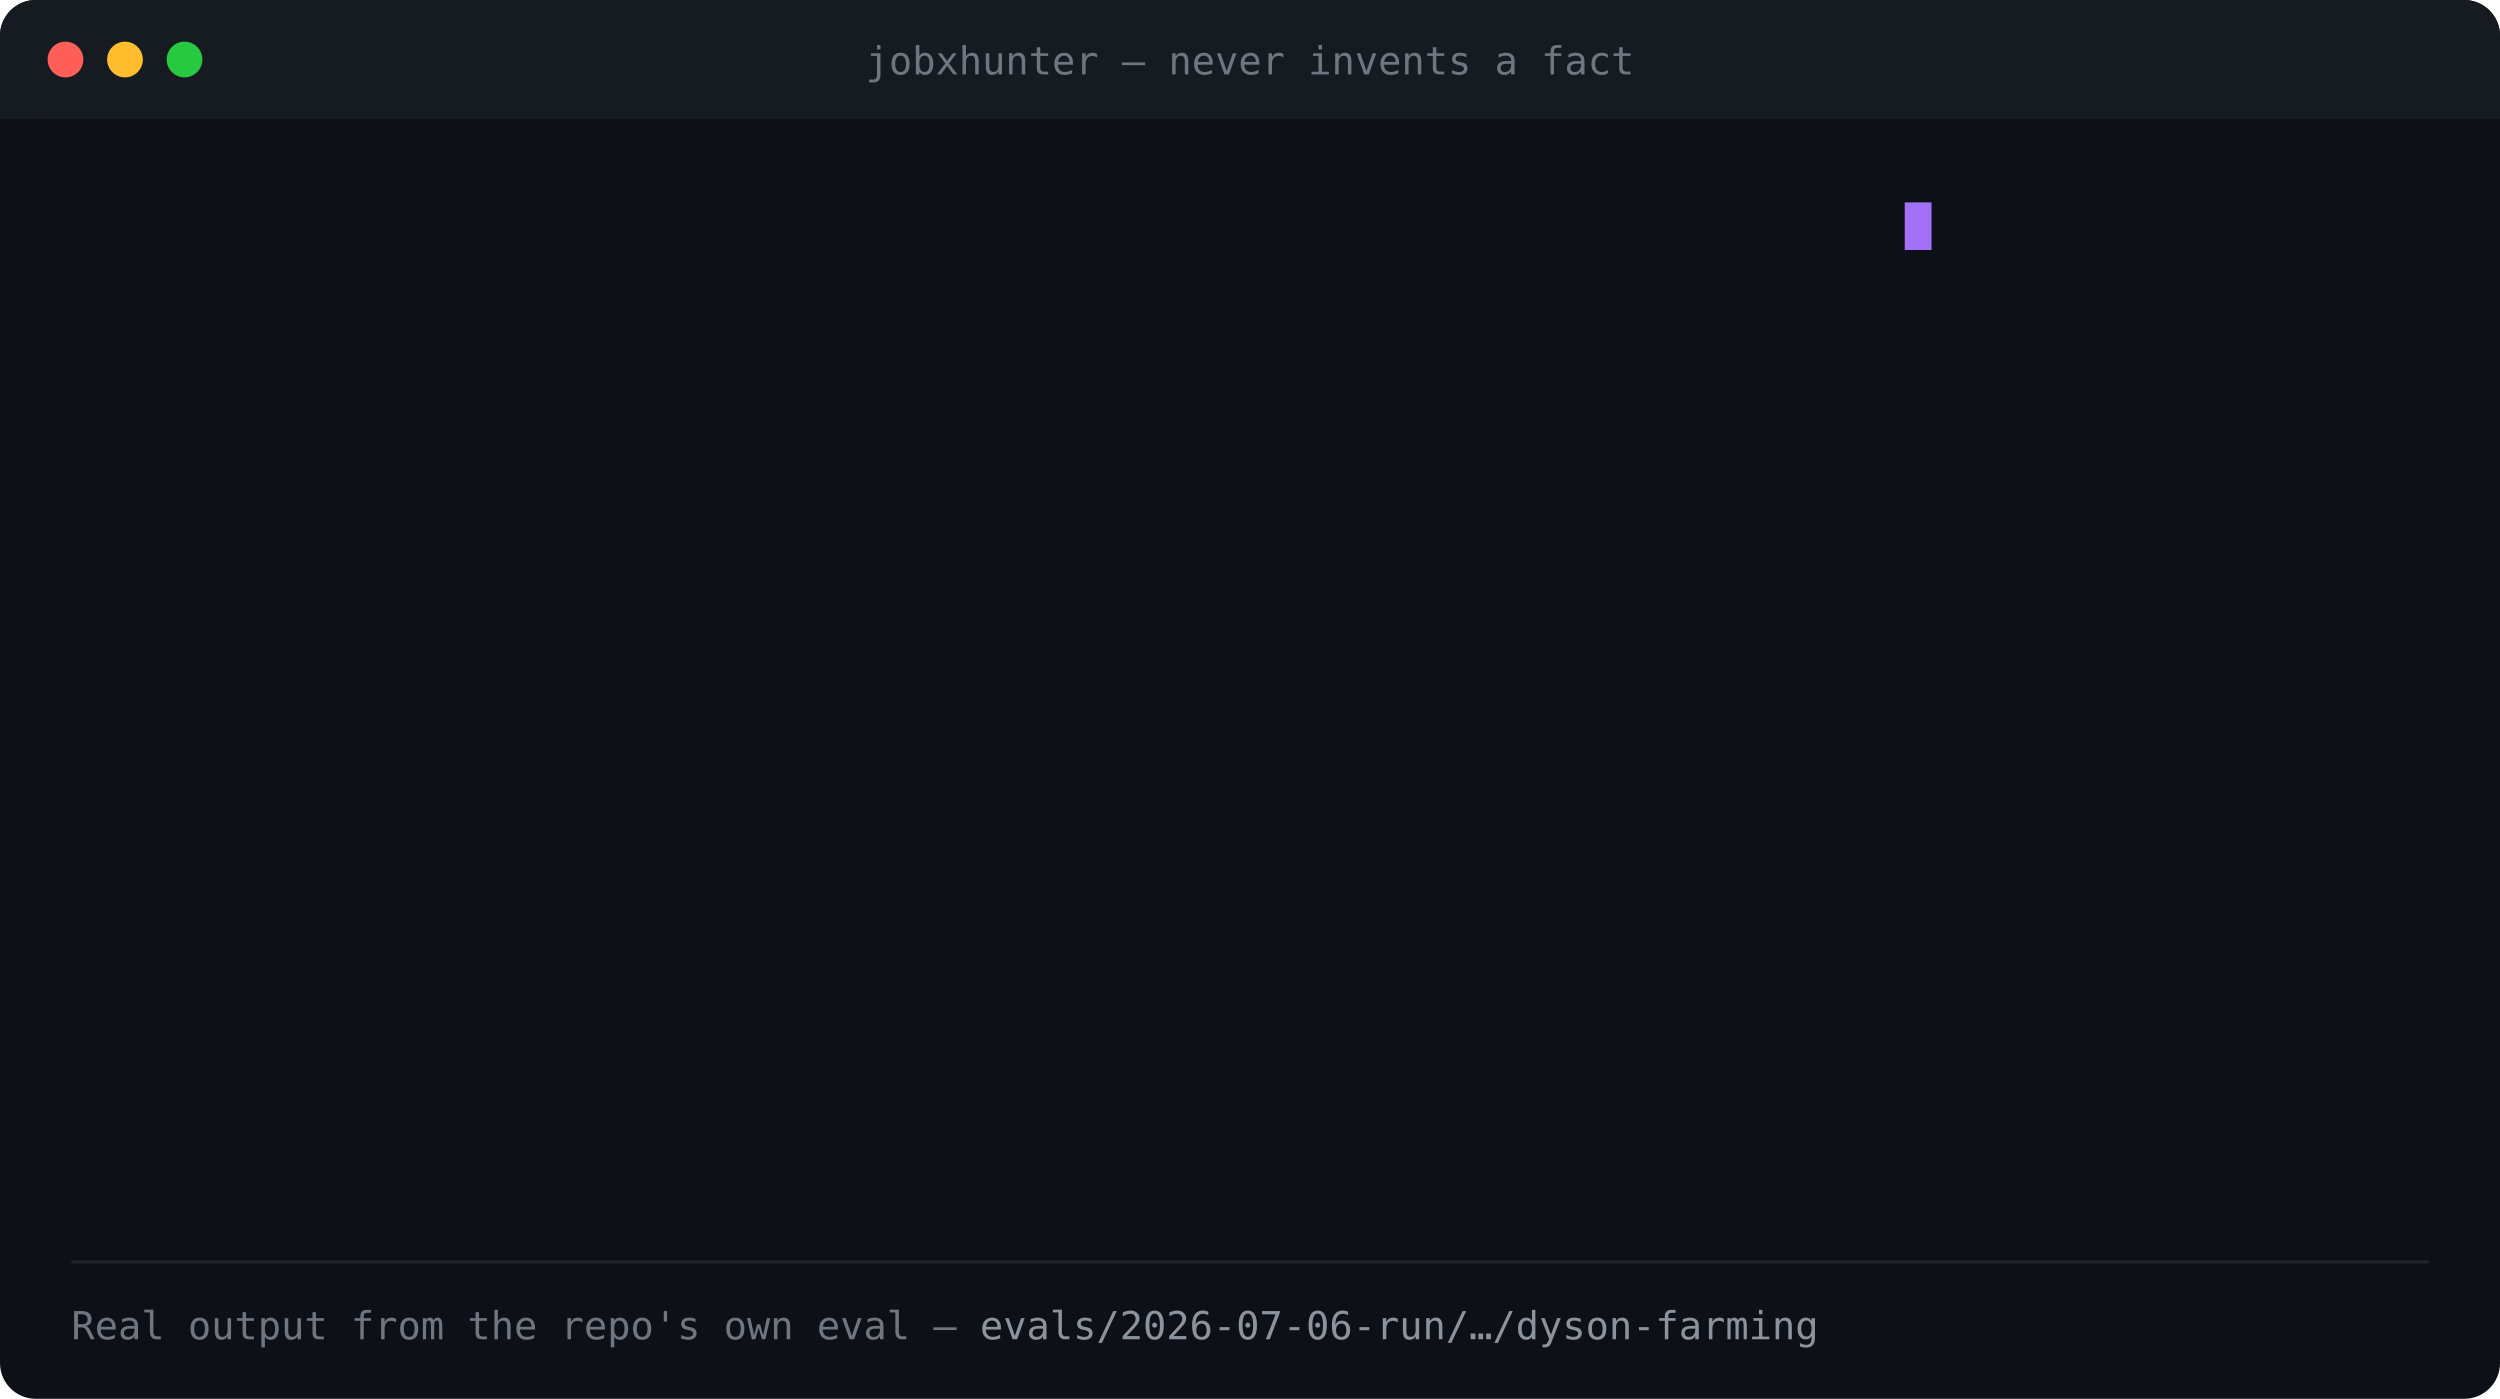
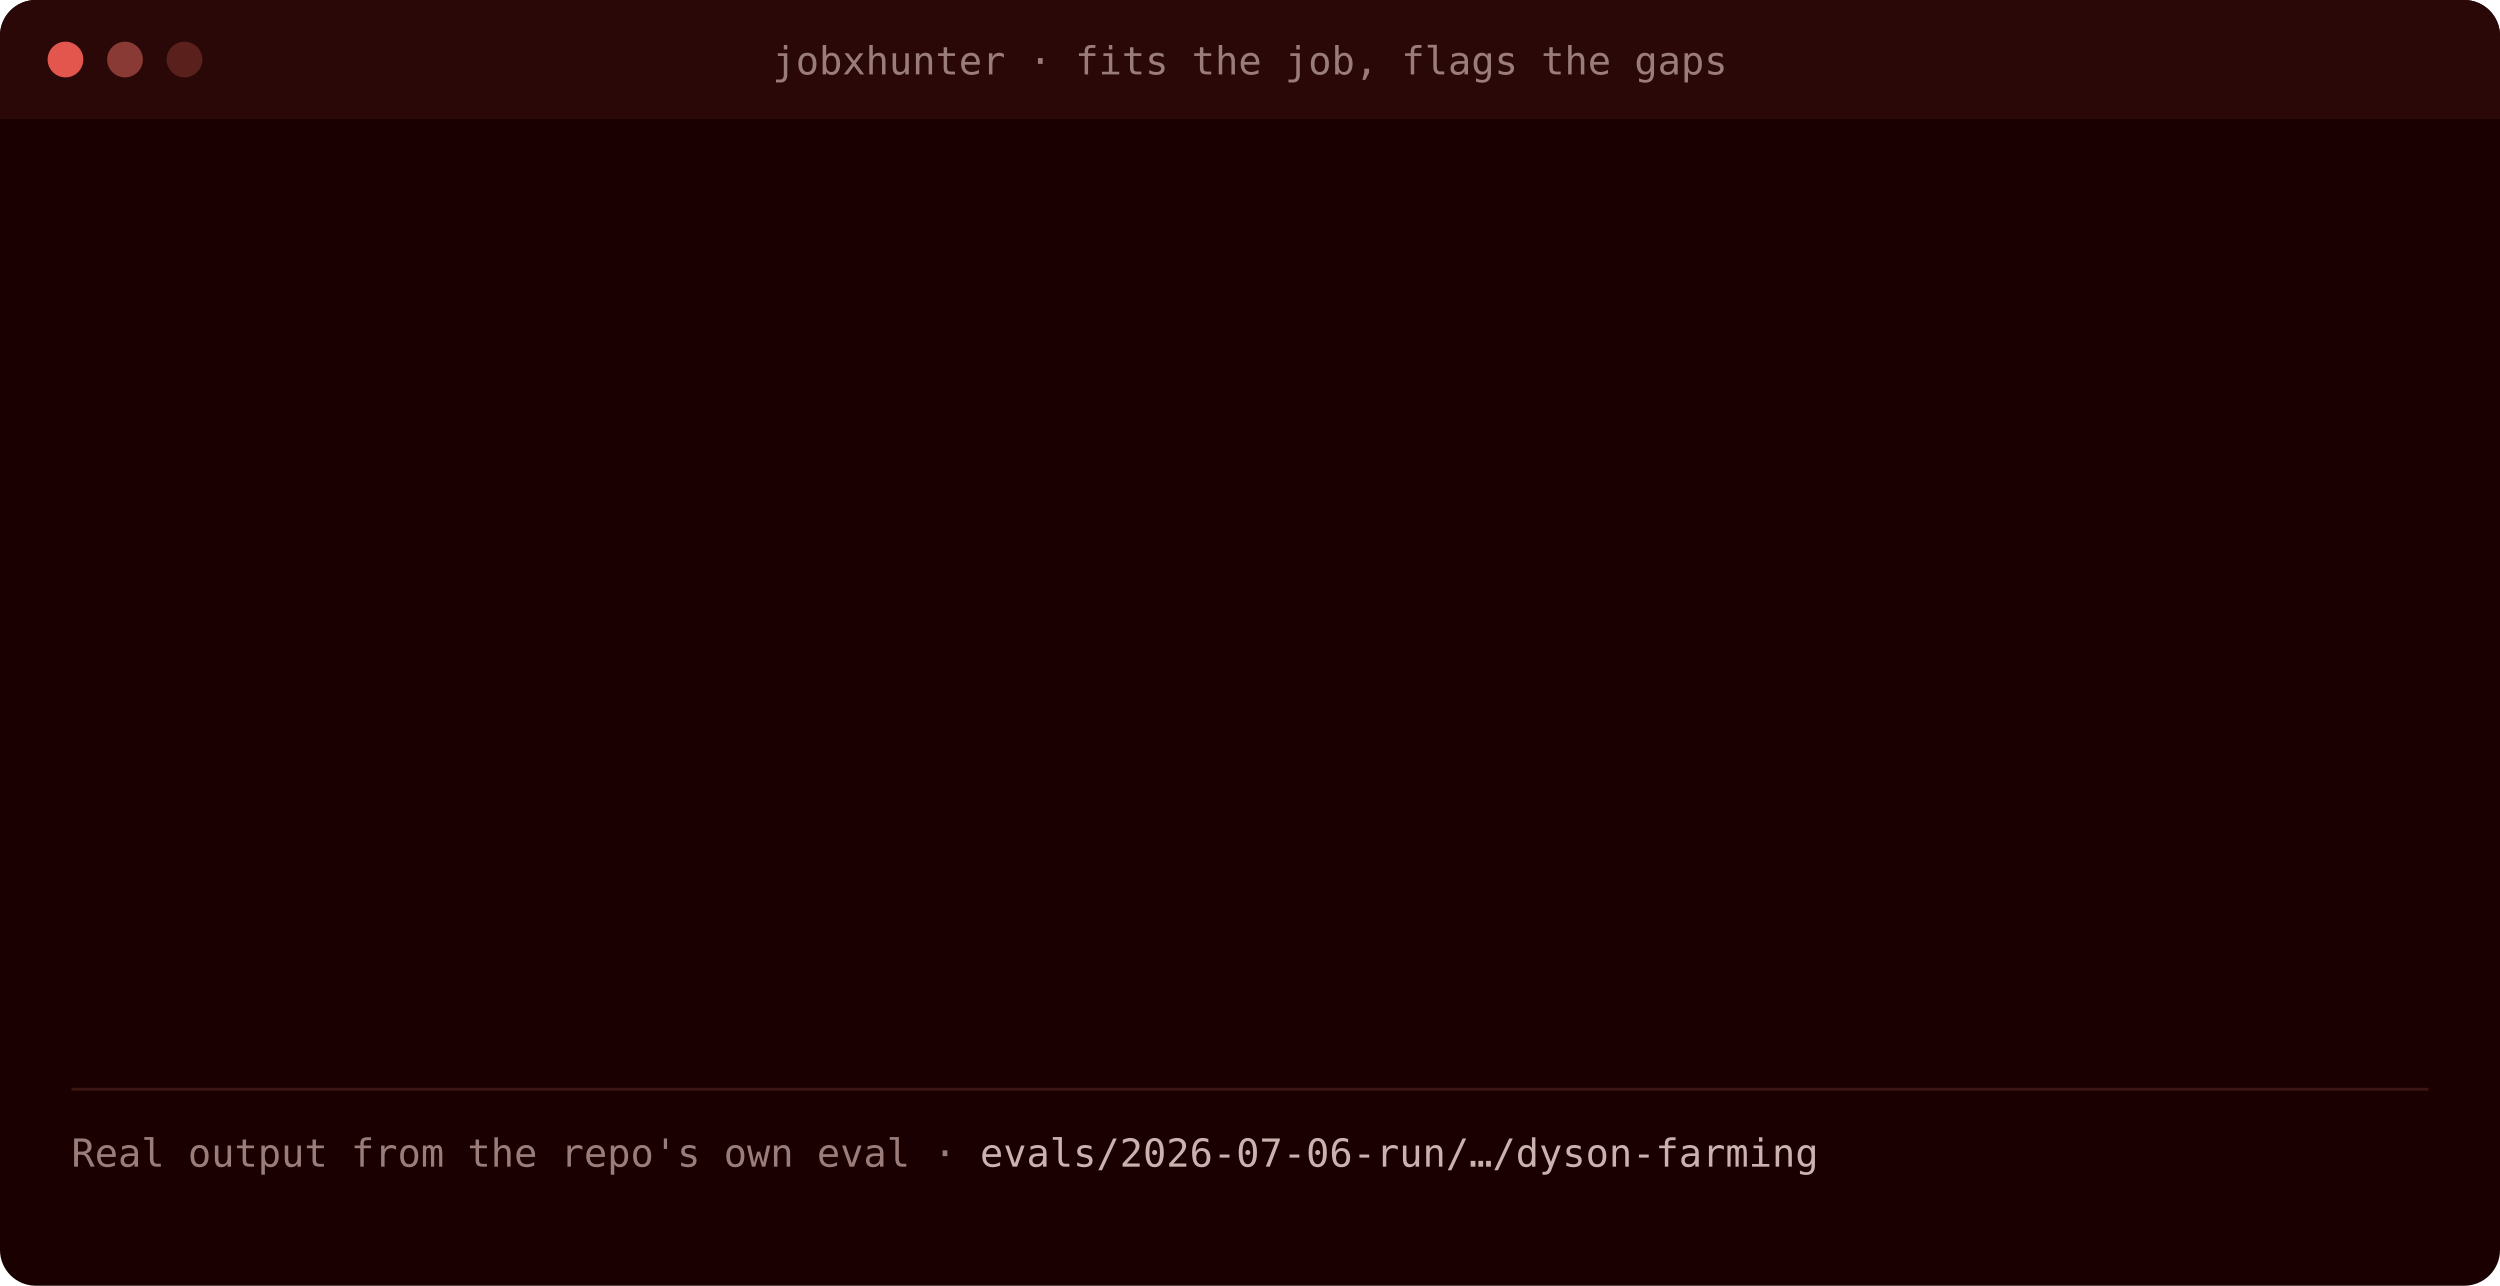
- <svg xmlns="http://www.w3.org/2000/svg" viewBox="0 0 840 470" width="840" height="470" font-family="ui-monospace, SFMono-Regular, Menlo, Consolas, monospace" role="img" aria-label="Animated demo of a jobxhunter tailor run: coverage matrix, an independent recruiter score of 4.0 out of 5 with zero fabrications, and four real gaps surfaced rather than invented.">
-   <rect x="0" y="0" width="840" height="470" rx="12" fill="#0d1117" />
-   <rect x="0" y="0" width="840" height="40" rx="12" fill="#161b22" />
-   <rect x="0" y="28" width="840" height="12" fill="#161b22" />
-   <circle cx="22" cy="20" r="6" fill="#ff5f56" />
-   <circle cx="42" cy="20" r="6" fill="#ffbd2e" />
-   <circle cx="62" cy="20" r="6" fill="#27c93f" />
-   <text x="420" y="25" text-anchor="middle" font-size="13" fill="#6e7681">jobxhunter — never invents a fact</text>
+ <svg xmlns="http://www.w3.org/2000/svg" viewBox="0 0 840 432" width="840" height="432" font-family="ui-monospace, SFMono-Regular, Menlo, Consolas, monospace" role="img" aria-label="A jobxhunter run: it sources live roles, fits the CV to a role marking each requirement FILLED, flags the one GAP to close, and scores 4.0 out of 5 from the independent recruiter with zero fabrications.">
+   <rect x="0" y="0" width="840" height="432" rx="12" fill="#1a0000" />
+   <rect x="0" y="0" width="840" height="40" rx="12" fill="#2a0808" />
+   <rect x="0" y="28" width="840" height="12" fill="#2a0808" />
+   <circle cx="22" cy="20" r="6" fill="#e2564e" />
+   <circle cx="42" cy="20" r="6" fill="#8a3a34" />
+   <circle cx="62" cy="20" r="6" fill="#5a201c" />
+   <text x="420" y="25" text-anchor="middle" font-size="13" fill="#9a7d7a">jobxhunter · fits the job, flags the gaps</text>
  <g opacity="0">
-     <text x="24" y="80" font-size="16" fill="#8b949e">$ <tspan fill="#a371f7">/jobxhunter:tailor</tspan>
-       <tspan fill="#c9d1d9">dump/dyson-farming_research-assistant.md</tspan>
+     <text x="24" y="80" font-size="16" fill="#9a7d7a">$ <tspan fill="#e2564e" font-weight="bold">jobxhunter hunt</tspan>
+       <tspan fill="#f1efef">--uk</tspan>
    </text>
-     <animate attributeName="opacity" dur="14s" repeatCount="indefinite" keyTimes="0;0.029;0.05;1" values="0;0;1;1" calcMode="linear" />
-   </g>
-   <rect x="640" y="68" width="9" height="16" fill="#a371f7">
-     <animate attributeName="opacity" dur="1s" repeatCount="indefinite" values="1;1;0;0" keyTimes="0;0.5;0.5;1" />
-   </rect>
-   <g opacity="0">
-     <text x="24" y="120" font-size="15" fill="#58a6ff">▸ reading master profile … one source of truth</text>
-     <animate attributeName="opacity" dur="14s" repeatCount="indefinite" keyTimes="0;0.093;0.11;1" values="0;0;1;1" />
+     <animate attributeName="opacity" dur="14s" repeatCount="indefinite" keyTimes="0;0.029;0.05;1" values="0;0;1;1" />
  </g>
  <g opacity="0">
-     <text x="24" y="150" font-size="15" fill="#8b949e">▸ coverage matrix — real profile vs job description</text>
-     <animate attributeName="opacity" dur="14s" repeatCount="indefinite" keyTimes="0;0.15;0.17;1" values="0;0;1;1" />
+     <text x="24" y="116" font-size="15" fill="#9a7d7a">&gt; sourced live roles · Reed / Adzuna / Firecrawl</text>
+     <animate attributeName="opacity" dur="14s" repeatCount="indefinite" keyTimes="0;0.086;0.106;1" values="0;0;1;1" />
  </g>
  <g opacity="0">
-     <text x="48" y="178" font-size="15" fill="#c9d1d9">Degree in plant / crop science <tspan fill="#484f58">·········</tspan>
-       <tspan fill="#3fb950" font-weight="bold">STRONG</tspan>
-     </text>
-     <animate attributeName="opacity" dur="14s" repeatCount="indefinite" keyTimes="0;0.193;0.21;1" values="0;0;1;1" />
+     <text x="24" y="146" font-size="15" fill="#9a7d7a">&gt; Research Assistant, Dyson Farming</text>
+     <animate attributeName="opacity" dur="14s" repeatCount="indefinite" keyTimes="0;0.136;0.156;1" values="0;0;1;1" />
  </g>
  <g opacity="0">
-     <text x="48" y="204" font-size="15" fill="#c9d1d9">Data collection &amp; record-keeping <tspan fill="#484f58">······</tspan>
-       <tspan fill="#3fb950" font-weight="bold">STRONG</tspan>
+     <text x="48" y="176" font-size="15" fill="#f1efef">Degree in plant science <tspan fill="#6a4a44">.......</tspan>
+       <tspan font-weight="bold">FILLED</tspan>
    </text>
-     <animate attributeName="opacity" dur="14s" repeatCount="indefinite" keyTimes="0;0.236;0.256;1" values="0;0;1;1" />
+     <animate attributeName="opacity" dur="14s" repeatCount="indefinite" keyTimes="0;0.179;0.199;1" values="0;0;1;1" />
  </g>
  <g opacity="0">
-     <text x="48" y="230" font-size="15" fill="#c9d1d9">Full UK driving licence <tspan fill="#484f58">···········</tspan>
-       <tspan fill="#d29922" font-weight="bold">PARTIAL</tspan>
-       <tspan fill="#6e7681">← surfaced, not faked</tspan>
+     <text x="48" y="204" font-size="15" fill="#f1efef">Data collection &amp; records <tspan fill="#6a4a44">....</tspan>
+       <tspan font-weight="bold">FILLED</tspan>
    </text>
-     <animate attributeName="opacity" dur="14s" repeatCount="indefinite" keyTimes="0;0.279;0.299;1" values="0;0;1;1" />
+     <animate attributeName="opacity" dur="14s" repeatCount="indefinite" keyTimes="0;0.214;0.234;1" values="0;0;1;1" />
  </g>
  <g opacity="0">
-     <text x="24" y="270" font-size="15" fill="#58a6ff">▸ recruiter-critic (independent — sees only the JD + your CV) …</text>
-     <animate attributeName="opacity" dur="14s" repeatCount="indefinite" keyTimes="0;0.343;0.363;1" values="0;0;1;1" />
+     <text x="48" y="232" font-size="15" fill="#f1efef">Full UK driving licence <tspan fill="#6a4a44">....</tspan>
+       <tspan fill="#e2564e" font-weight="bold">GAP</tspan>
+       <tspan fill="#9a7d7a">(recommend closing)</tspan>
+     </text>
+     <animate attributeName="opacity" dur="14s" repeatCount="indefinite" keyTimes="0;0.257;0.277;1" values="0;0;1;1" />
  </g>
  <g opacity="0">
-     <text x="48" y="296" font-size="15" fill="#8b949e">ATS 4.0 · six-second scan 4.5 · authenticity 4.5 · coverage 4.0</text>
-     <animate attributeName="opacity" dur="14s" repeatCount="indefinite" keyTimes="0;0.393;0.413;1" values="0;0;1;1" />
+     <text x="24" y="270" font-size="15" fill="#9a7d7a">&gt; recruiter score <tspan fill="#e2564e" font-weight="bold" font-size="16">4.0 / 5</tspan> · <tspan fill="#f1efef">0 fabrications</tspan>
+     </text>
+     <animate attributeName="opacity" dur="14s" repeatCount="indefinite" keyTimes="0;0.314;0.334;1" values="0;0;1;1" />
  </g>
  <g opacity="0">
-     <text x="48" y="326" font-size="17" fill="#c9d1d9">Overall <tspan fill="#a371f7" font-weight="bold" font-size="19">4.0 / 5</tspan>   ·   <tspan fill="#3fb950" font-weight="bold">0 fabrications</tspan>
-     </text>
-     <animate attributeName="opacity" dur="14s" repeatCount="indefinite" keyTimes="0;0.45;0.47;1" values="0;0;1;1" />
+     <text x="24" y="304" font-size="15" fill="#e2564e">&gt; 4 real gaps flagged to close. None invented.</text>
+     <animate attributeName="opacity" dur="14s" repeatCount="indefinite" keyTimes="0;0.364;0.384;1" values="0;0;1;1" />
  </g>
  <g opacity="0">
-     <text x="24" y="366" font-size="15" fill="#d29922">▸ 4 real gaps flagged for you to answer — none invented.</text>
-     <animate attributeName="opacity" dur="14s" repeatCount="indefinite" keyTimes="0;0.521;0.541;1" values="0;0;1;1" />
+     <text x="24" y="338" font-size="15" fill="#f1efef">✓ CV filed · gap-to-close roadmap written · ready to send</text>
+     <animate attributeName="opacity" dur="14s" repeatCount="indefinite" keyTimes="0;0.414;0.434;1" values="0;0;1;1" />
  </g>
-   <g opacity="0">
-     <text x="24" y="400" font-size="15" fill="#3fb950">✓ CV.docx + PDF filed · tracker row added · ready to submit</text>
-     <animate attributeName="opacity" dur="14s" repeatCount="indefinite" keyTimes="0;0.586;0.606;1" values="0;0;1;1" />
-   </g>
-   <line x1="24" y1="424" x2="816" y2="424" stroke="#21262d" stroke-width="1" />
-   <text x="24" y="450" font-size="13" fill="#6e7681">Real output from the repo's own eval — <tspan fill="#8b949e">evals/2026-07-06-run/…/dyson-farming</tspan>
+   <line x1="24" y1="366" x2="816" y2="366" stroke="#3a1512" stroke-width="1" />
+   <text x="24" y="392" font-size="13" fill="#9a7d7a">Real output from the repo's own eval · <tspan fill="#c9b2af">evals/2026-07-06-run/…/dyson-farming</tspan>
  </text>
</svg>
